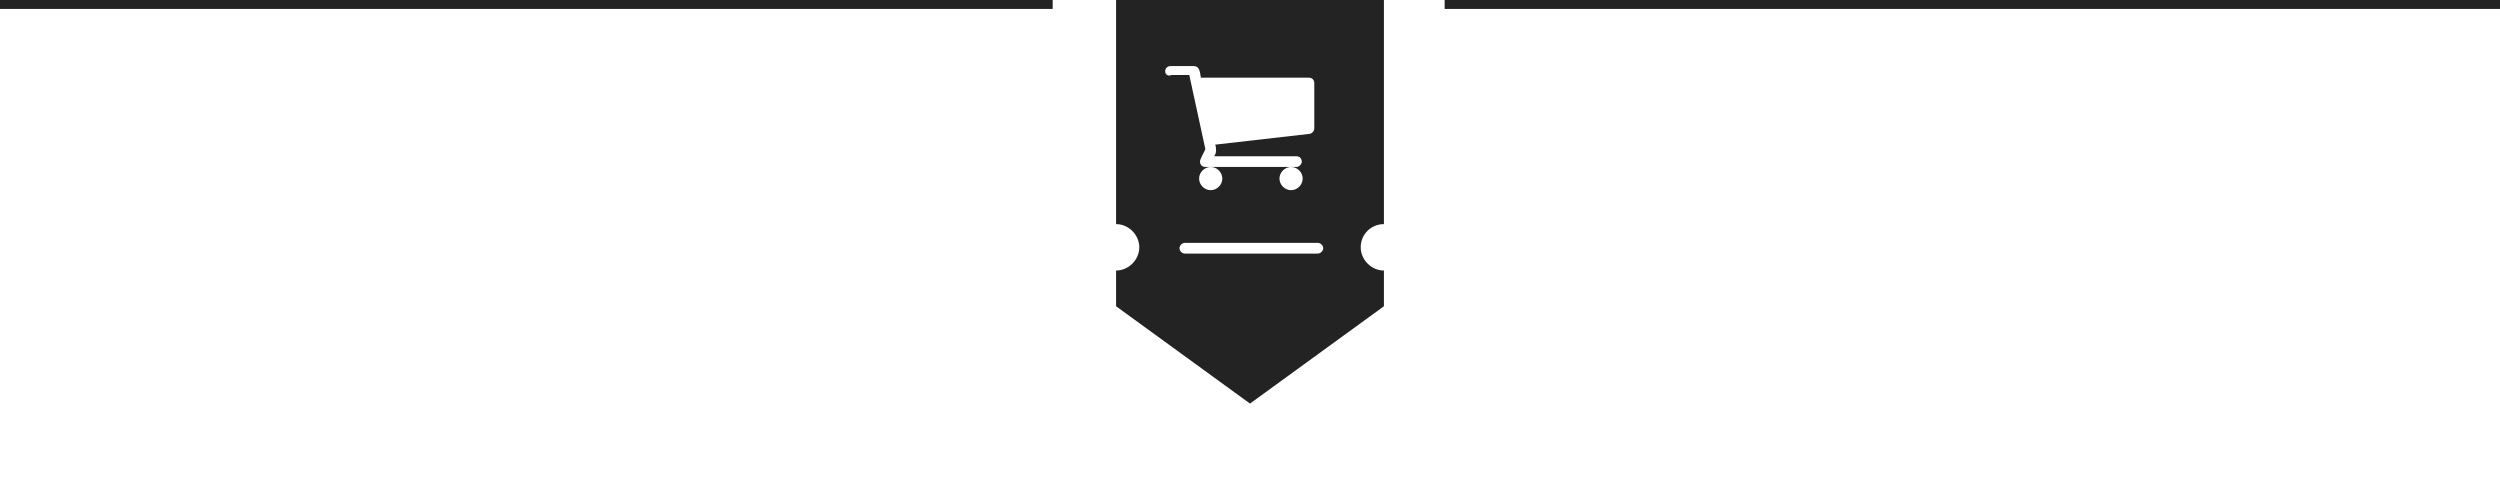
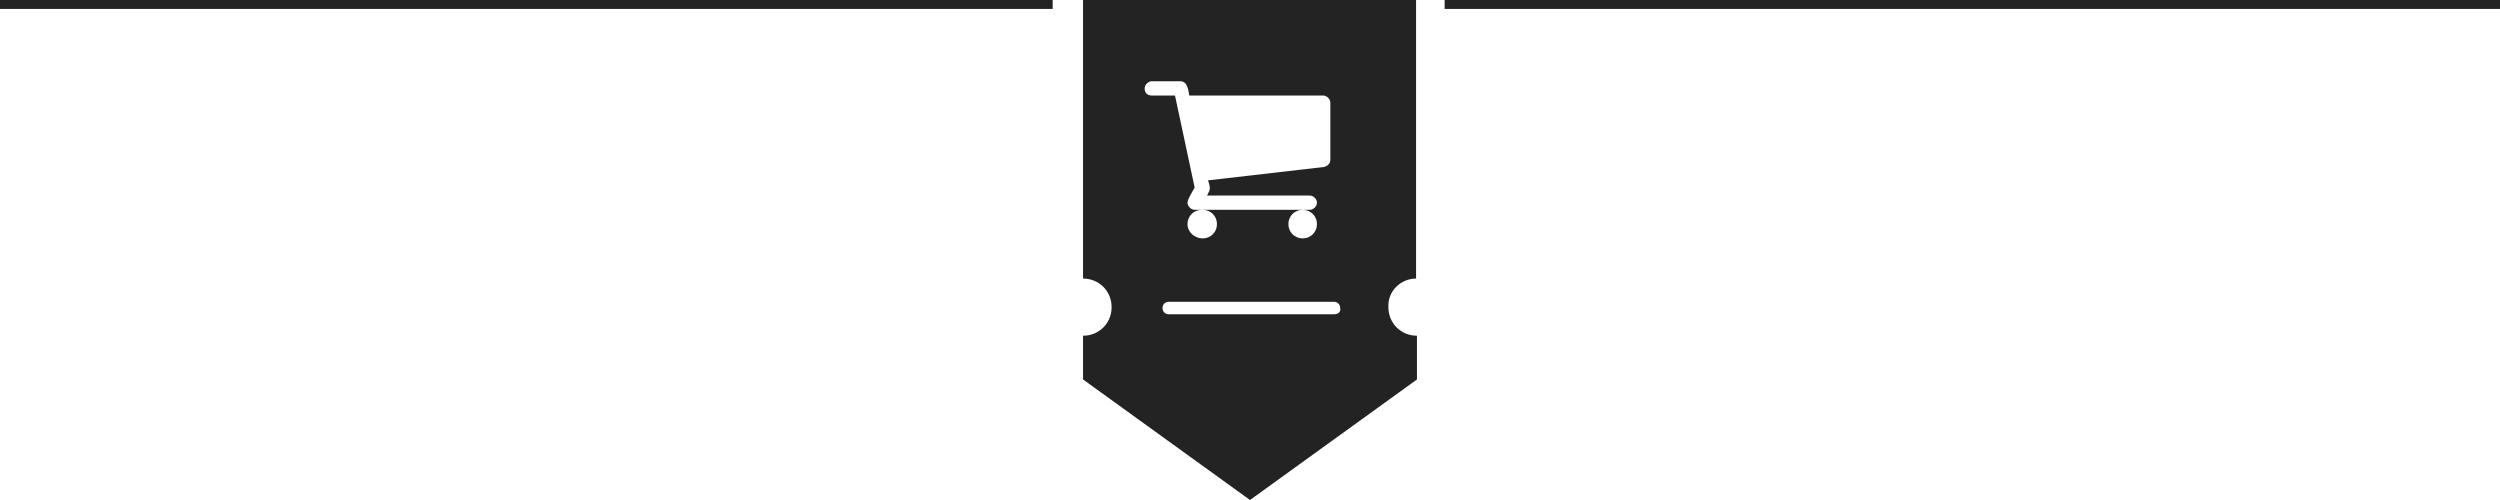
<svg xmlns="http://www.w3.org/2000/svg" version="1.1" id="Ebene_1" x="0px" y="0px" viewBox="0 0 280 56" enable-background="new 0 0 280 56" xml:space="preserve">
  <g>
    <g>
-       <path fill="#232323" d="M155,25.1V0h-30v25.1c1.4,0,2.6,1.2,2.6,2.6c0,1.4-1.2,2.6-2.6,2.6v4l15,10.9l15-10.9v-4    c-1.4,0-2.6-1.2-2.6-2.6C152.4,26.2,153.6,25.1,155,25.1z M130.5,8c0-0.4,0.3-0.6,0.6-0.6h2.6c0.7,0,0.7,0.8,0.8,1.3h12.1    c0.4,0,0.6,0.3,0.6,0.6v5.1c0,0.3-0.3,0.6-0.6,0.6l-10.5,1.2c0.1,0.2,0.1,0.5,0.1,0.7c0,0.2-0.1,0.4-0.2,0.6h9.2    c0.4,0,0.6,0.3,0.6,0.6s-0.3,0.6-0.6,0.6h-0.6c0.7,0,1.3,0.6,1.3,1.3s-0.6,1.3-1.3,1.3s-1.3-0.6-1.3-1.3s0.6-1.3,1.3-1.3h-9    c0.7,0,1.3,0.6,1.3,1.3s-0.6,1.3-1.3,1.3s-1.3-0.6-1.3-1.3s0.6-1.3,1.3-1.3H135c-0.4,0-0.6-0.3-0.6-0.6c0-0.3,0.5-1.1,0.6-1.4    l-1.8-8.3h-2C130.8,8.6,130.5,8.3,130.5,8z M147.6,28.4h-14.9c-0.3,0-0.6-0.3-0.6-0.6c0-0.3,0.3-0.6,0.6-0.6h14.9    c0.3,0,0.6,0.3,0.6,0.6C148.2,28.1,147.9,28.4,147.6,28.4z" />
+       <path fill="#232323" d="M158.6,31.2V0h-37.3v31.2c1.8,0,3.2,1.4,3.2,3.2c0,1.8-1.4,3.2-3.2,3.2v4.9L140,56l18.7-13.5v-4.9    c-1.8,0-3.2-1.4-3.2-3.2C155.4,32.6,156.9,31.2,158.6,31.2z M128.2,9.9c0-0.4,0.4-0.8,0.8-0.8h3.2c0.8,0,0.9,1,1,1.6h15    c0.4,0,0.8,0.4,0.8,0.8v6.4c0,0.4-0.3,0.7-0.7,0.8l-13,1.5c0.1,0.3,0.2,0.6,0.2,0.9c0,0.3-0.2,0.5-0.3,0.8h11.5    c0.4,0,0.8,0.4,0.8,0.8s-0.4,0.8-0.8,0.8h-0.8c0.9,0,1.6,0.7,1.6,1.6s-0.7,1.6-1.6,1.6c-0.9,0-1.6-0.7-1.6-1.6s0.7-1.6,1.6-1.6    h-11.2c0.9,0,1.6,0.7,1.6,1.6s-0.7,1.6-1.6,1.6S133,26,133,25.1s0.7-1.6,1.6-1.6h-0.8c-0.4,0-0.8-0.4-0.8-0.8    c0-0.4,0.6-1.3,0.8-1.7l-2.2-10.3H129C128.5,10.7,128.2,10.4,128.2,9.9z M149.4,35.2h-18.5c-0.4,0-0.7-0.3-0.7-0.7    c0-0.4,0.3-0.7,0.7-0.7h18.5c0.4,0,0.7,0.3,0.7,0.7C150.2,34.9,149.9,35.2,149.4,35.2z" />
    </g>
    <g>
      <g>
        <rect x="161.8" y="0" fill="#232323" width="118.2" height="1" />
      </g>
      <g>
        <rect x="0" y="0" fill="#232323" width="117.9" height="1" />
      </g>
    </g>
  </g>
</svg>
